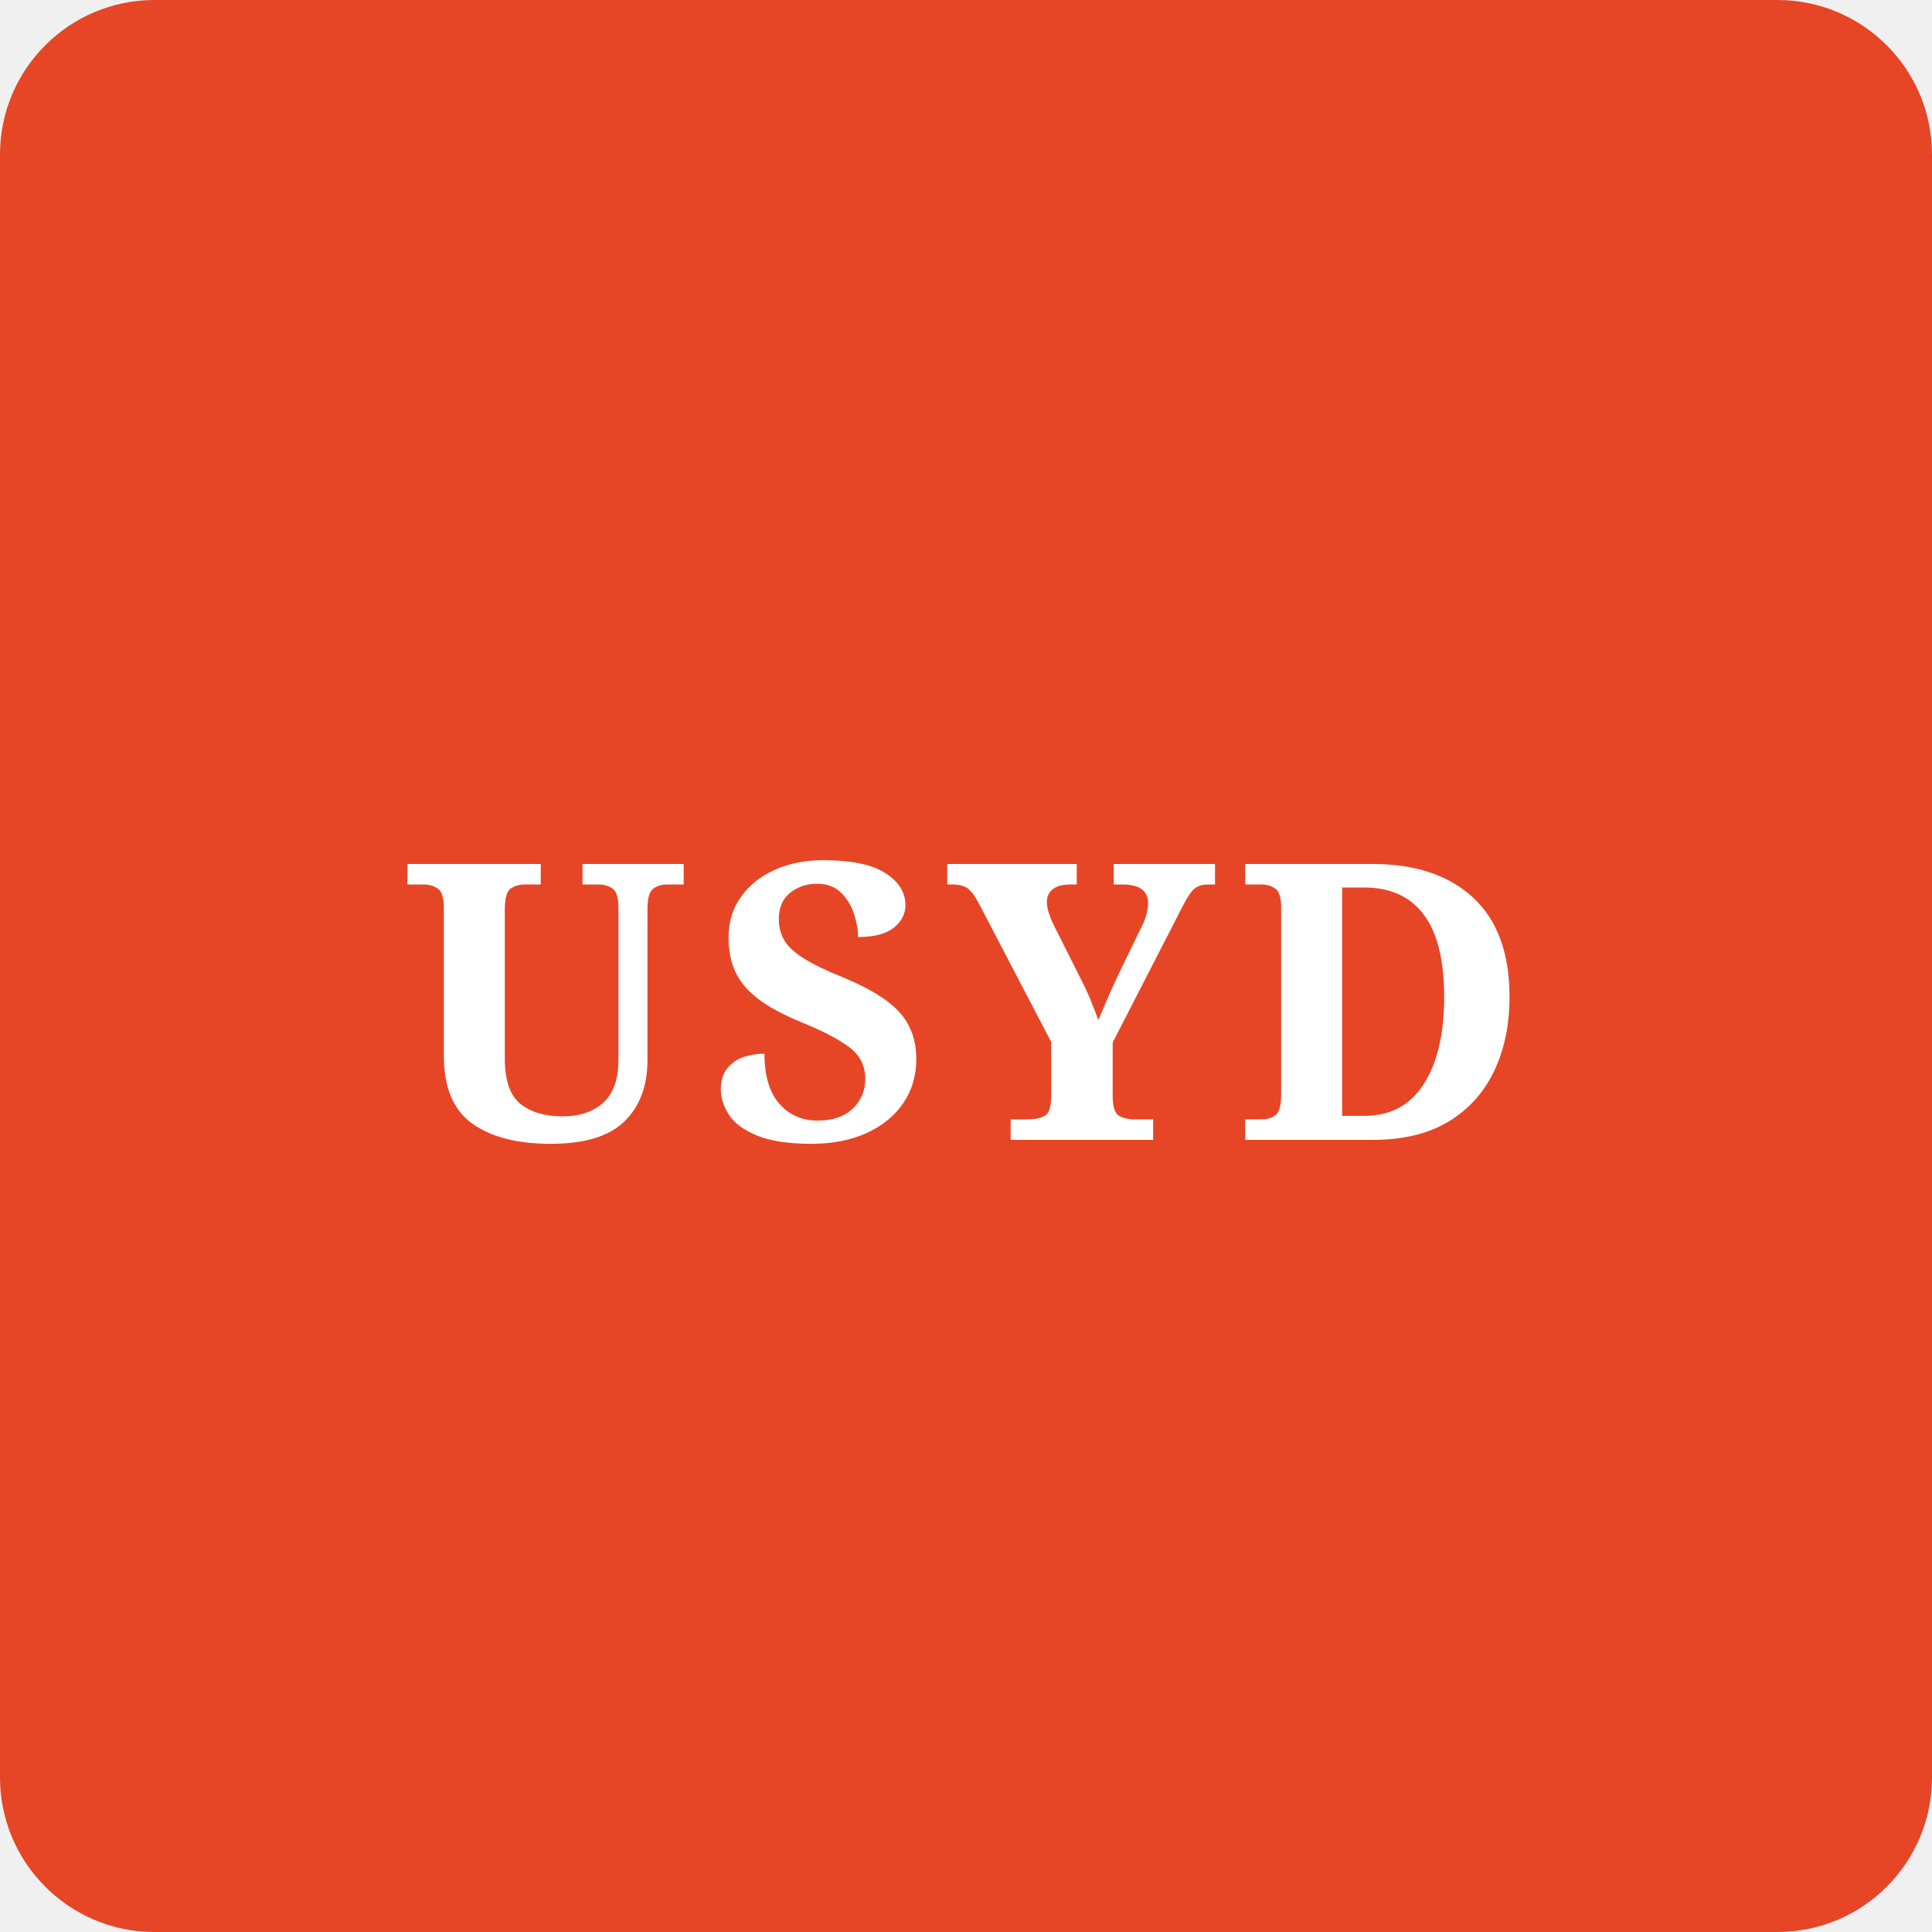
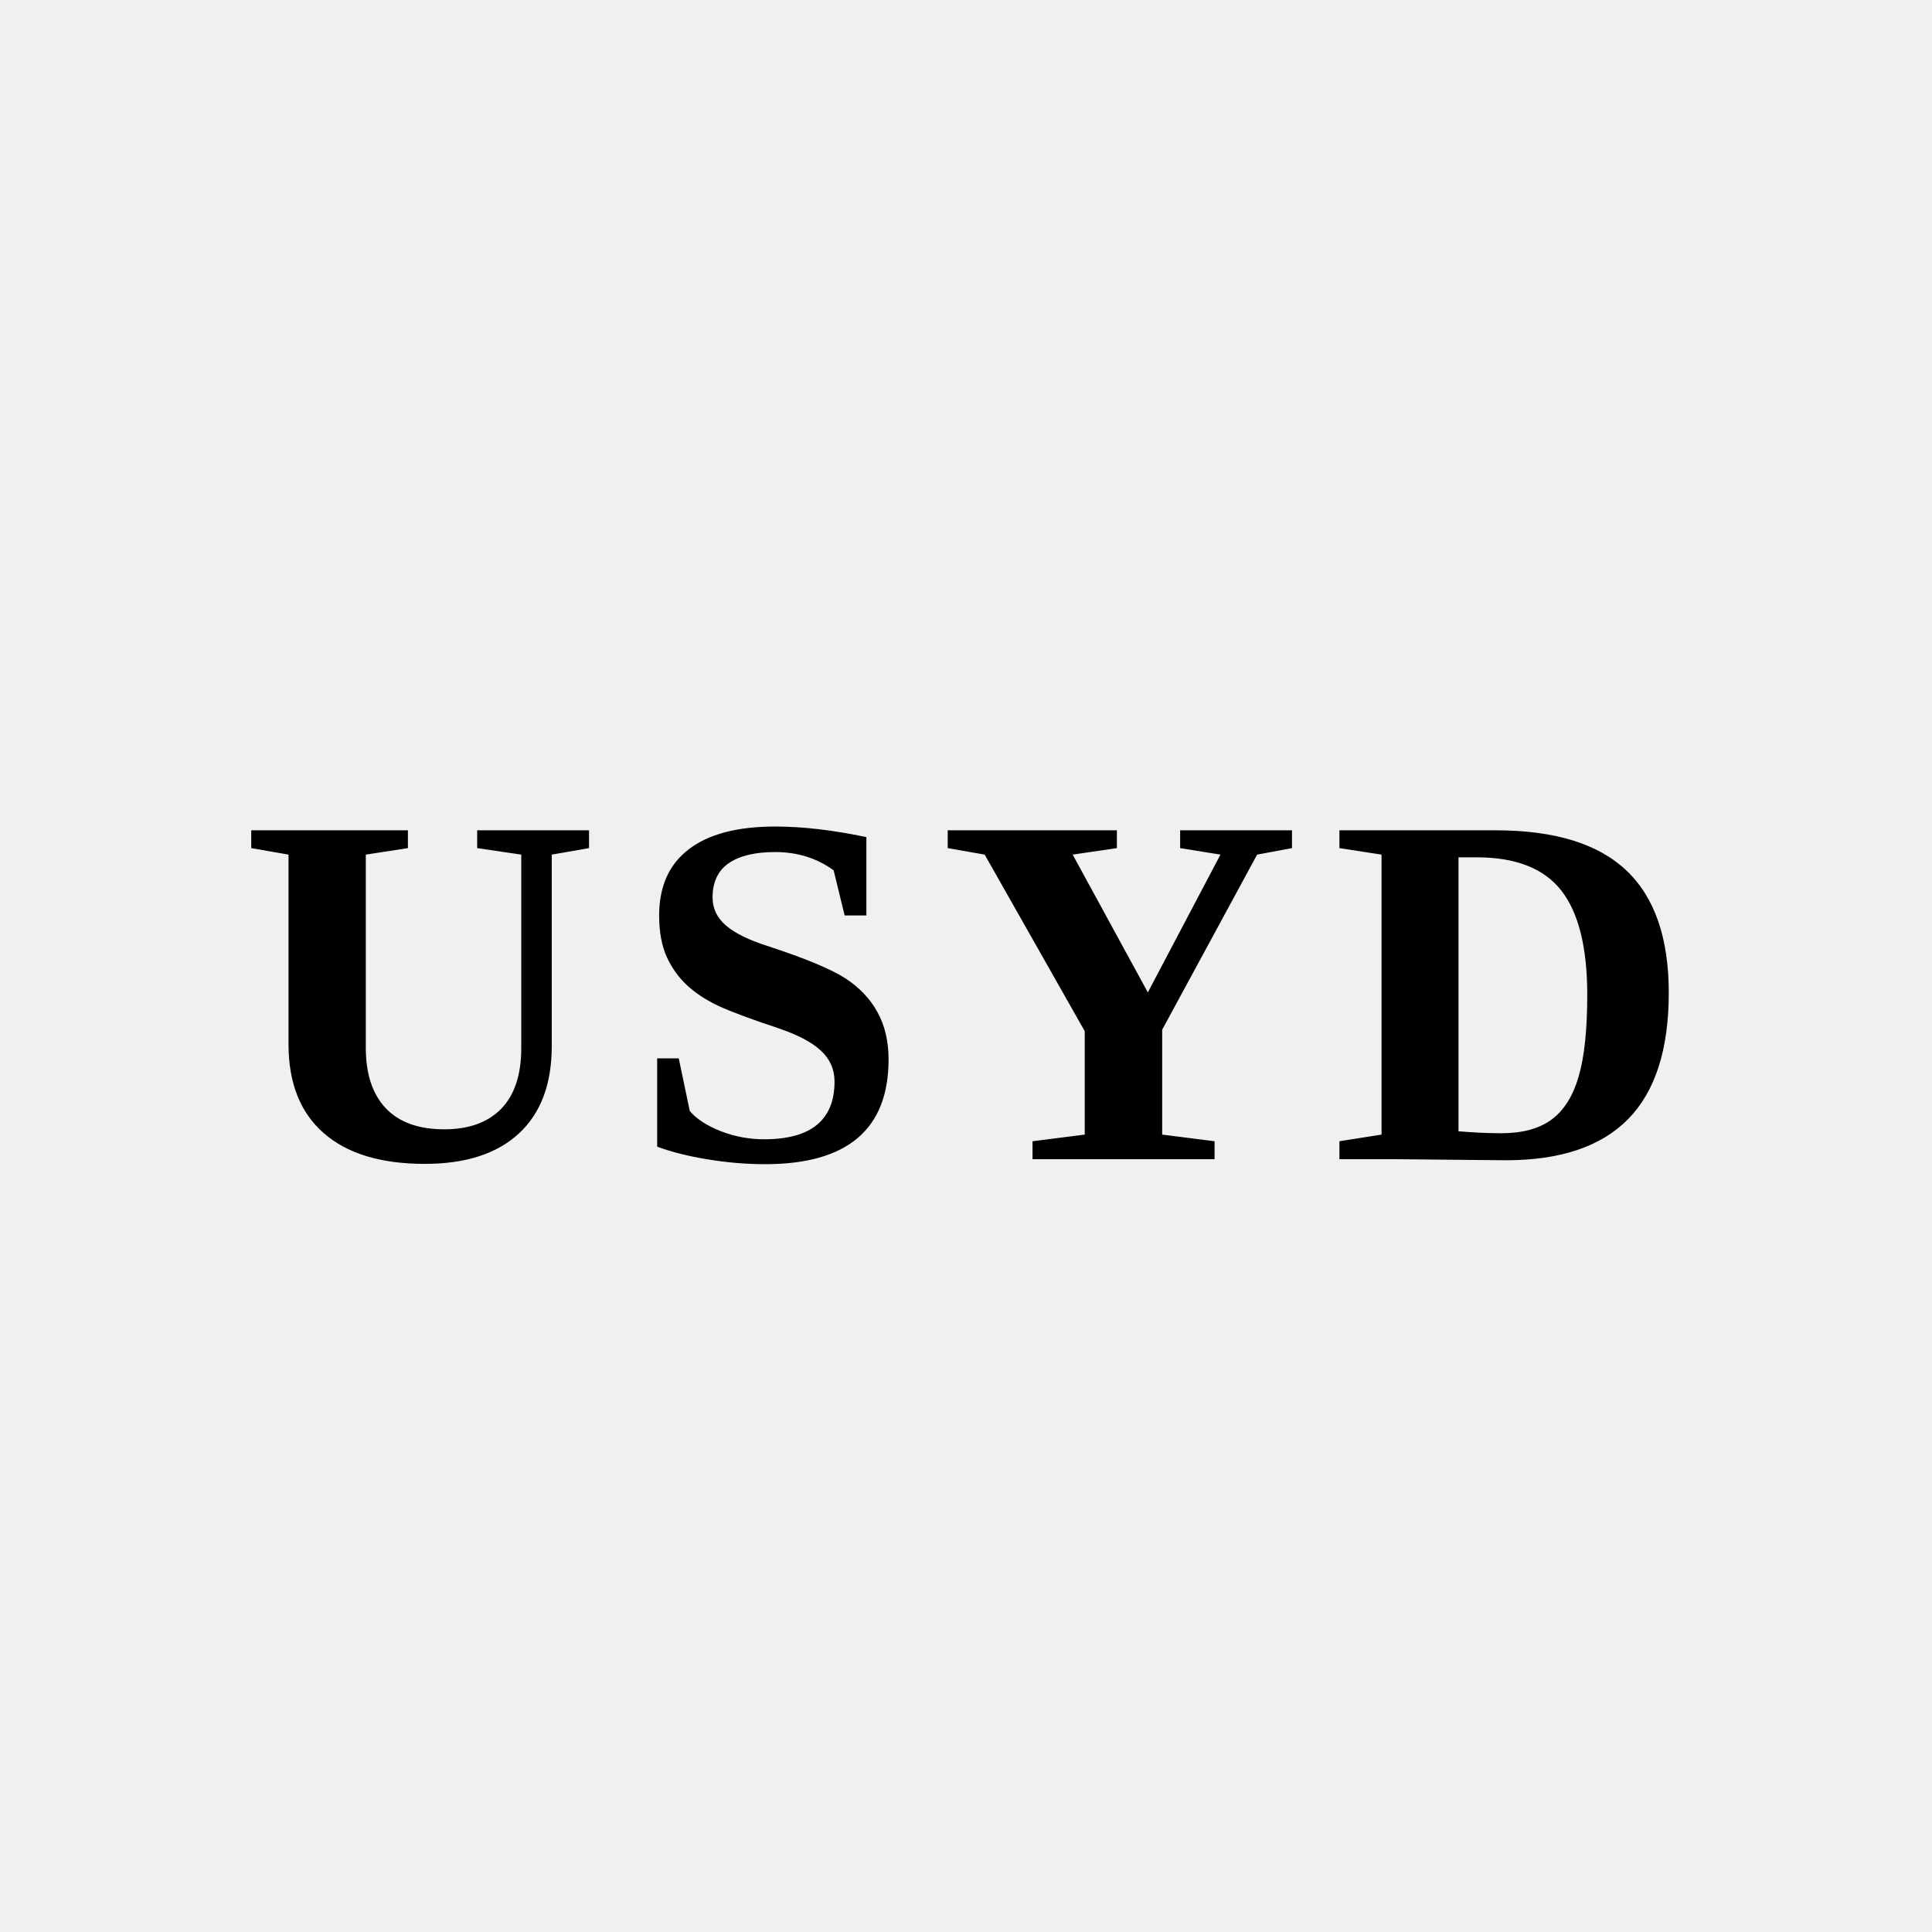
<svg xmlns="http://www.w3.org/2000/svg" viewBox="0 0 200 200" width="200" height="200">
-   <rect width="200" height="200" rx="16" fill="#E64626" />
-   <text x="100" y="118" font-family="Georgia, serif" font-size="40" font-weight="bold" fill="white" text-anchor="middle" letter-spacing="2">USYD</text>
+   <text x="100" y="120" font-family="Georgia, 'Times New Roman', serif" font-size="52" font-weight="bold" fill="#000000" text-anchor="middle" letter-spacing="3">USYD</text>
</svg>
